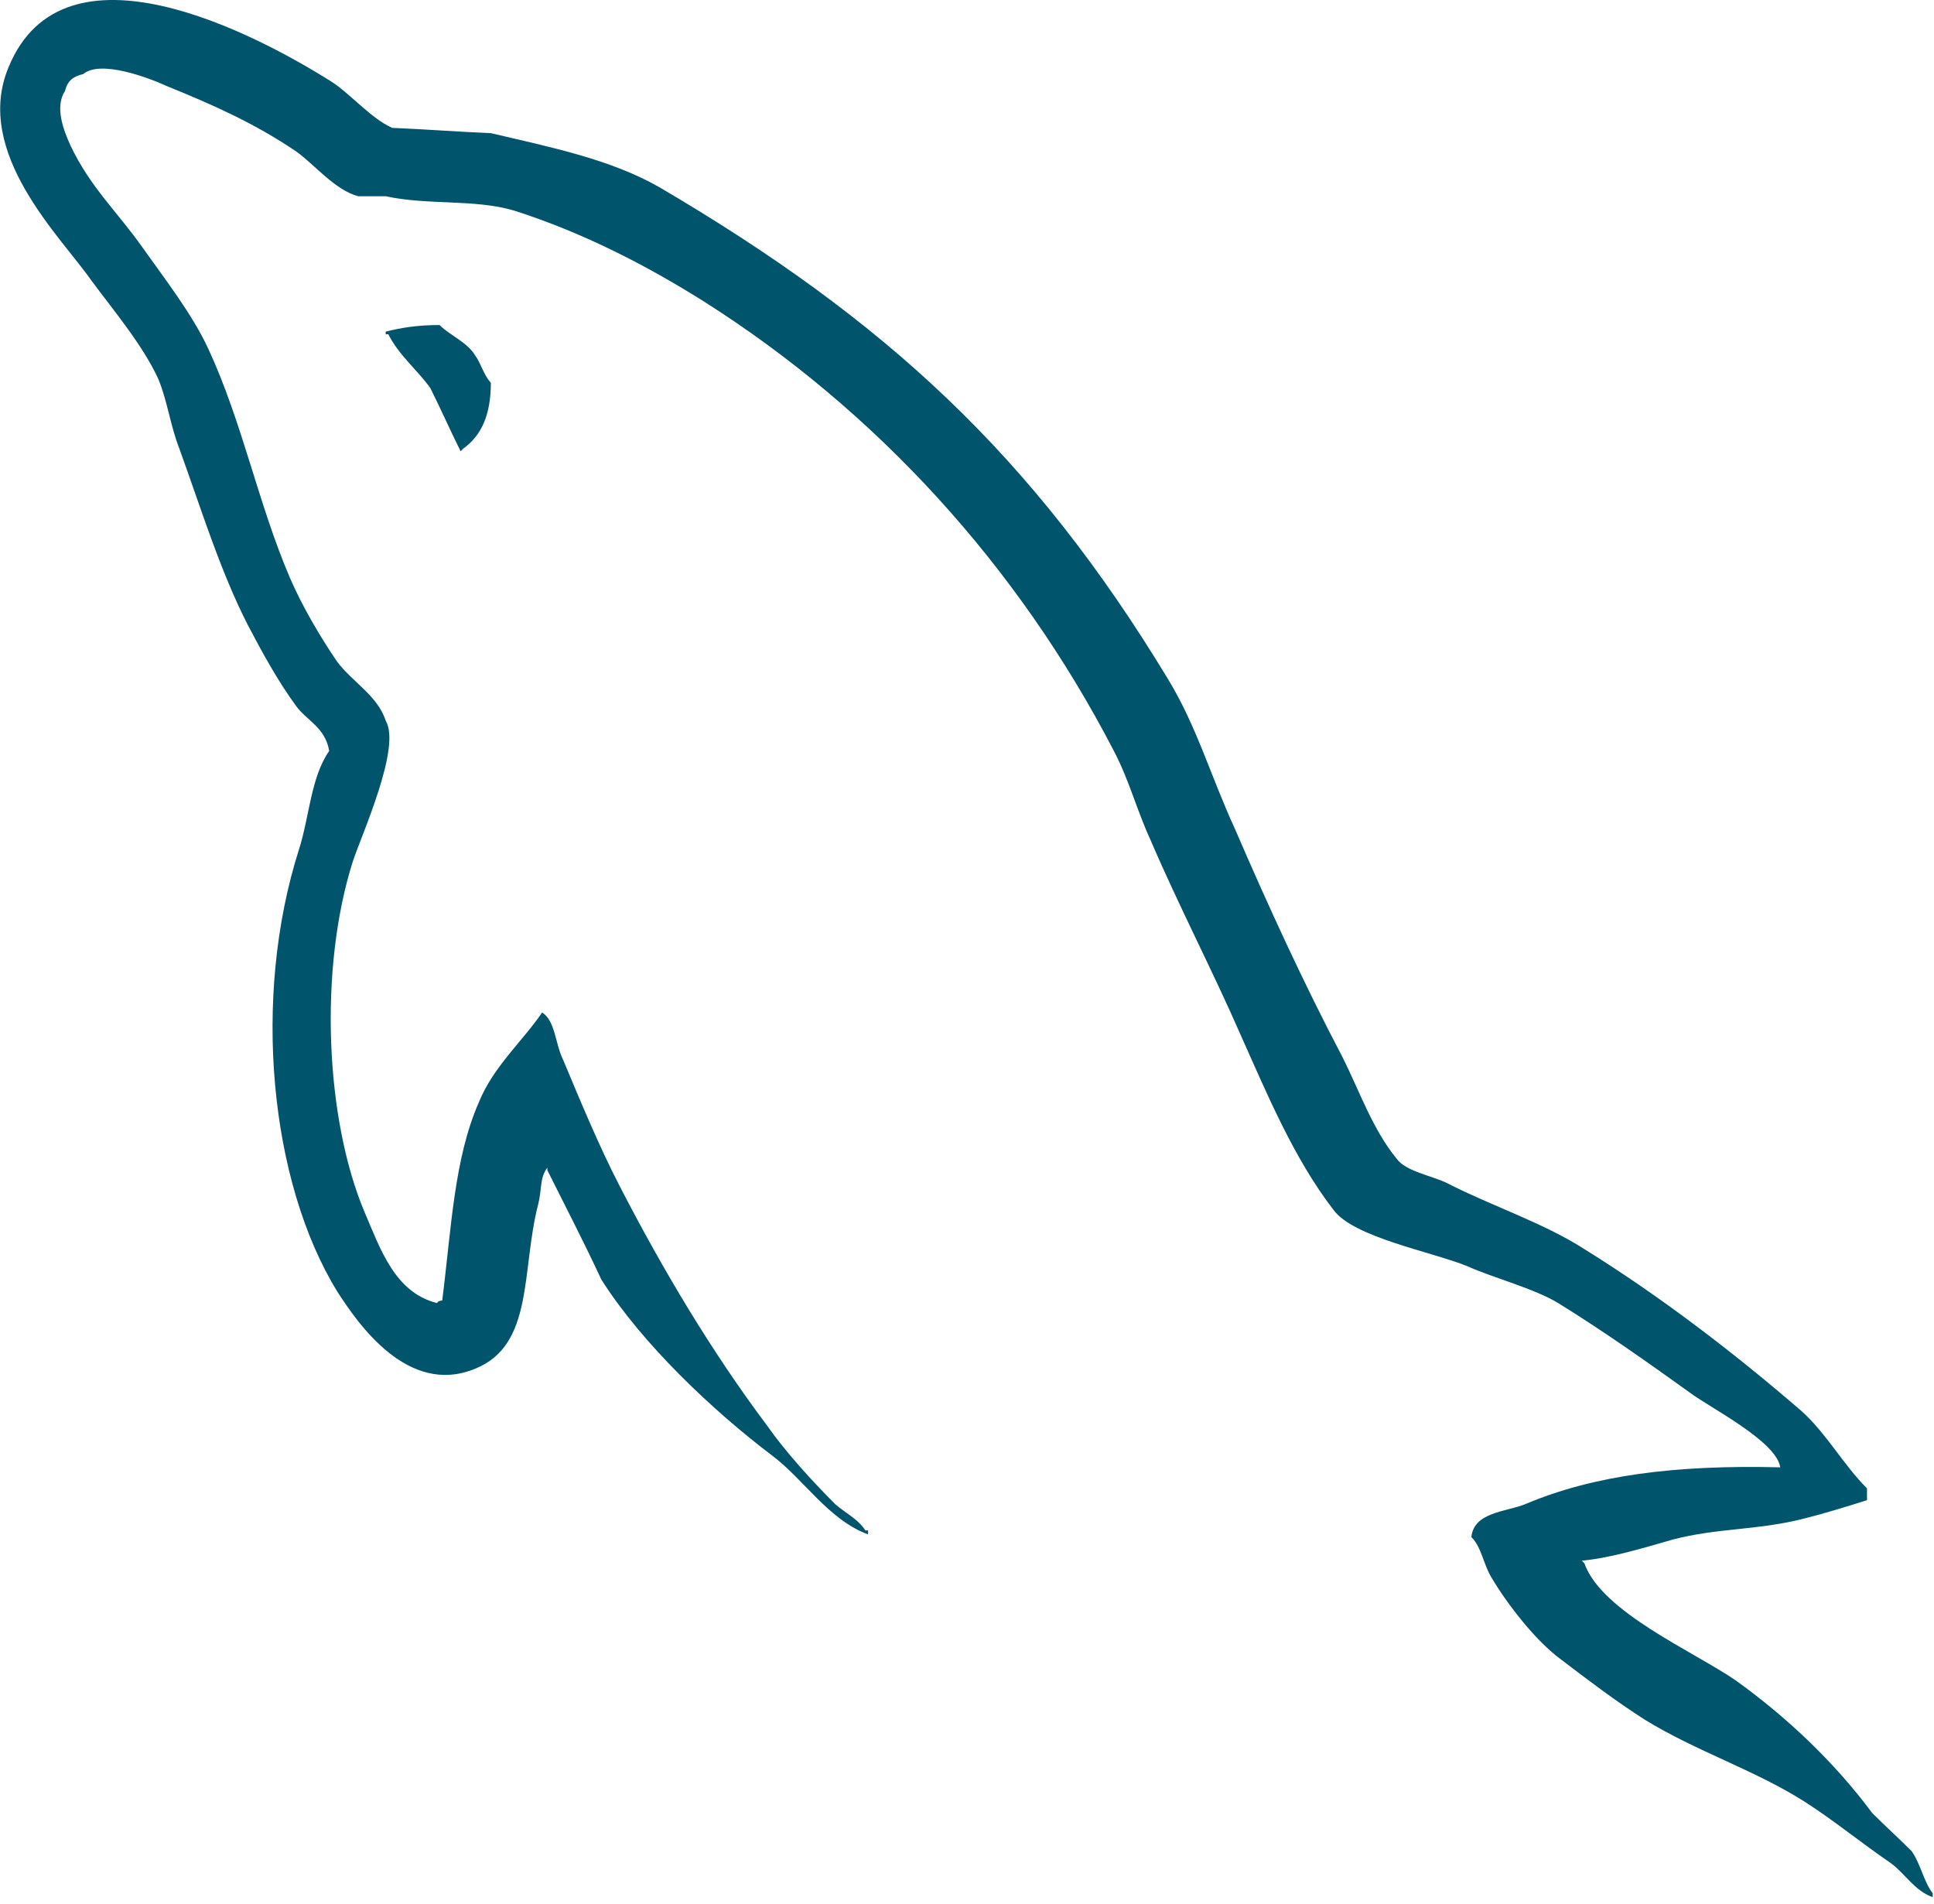
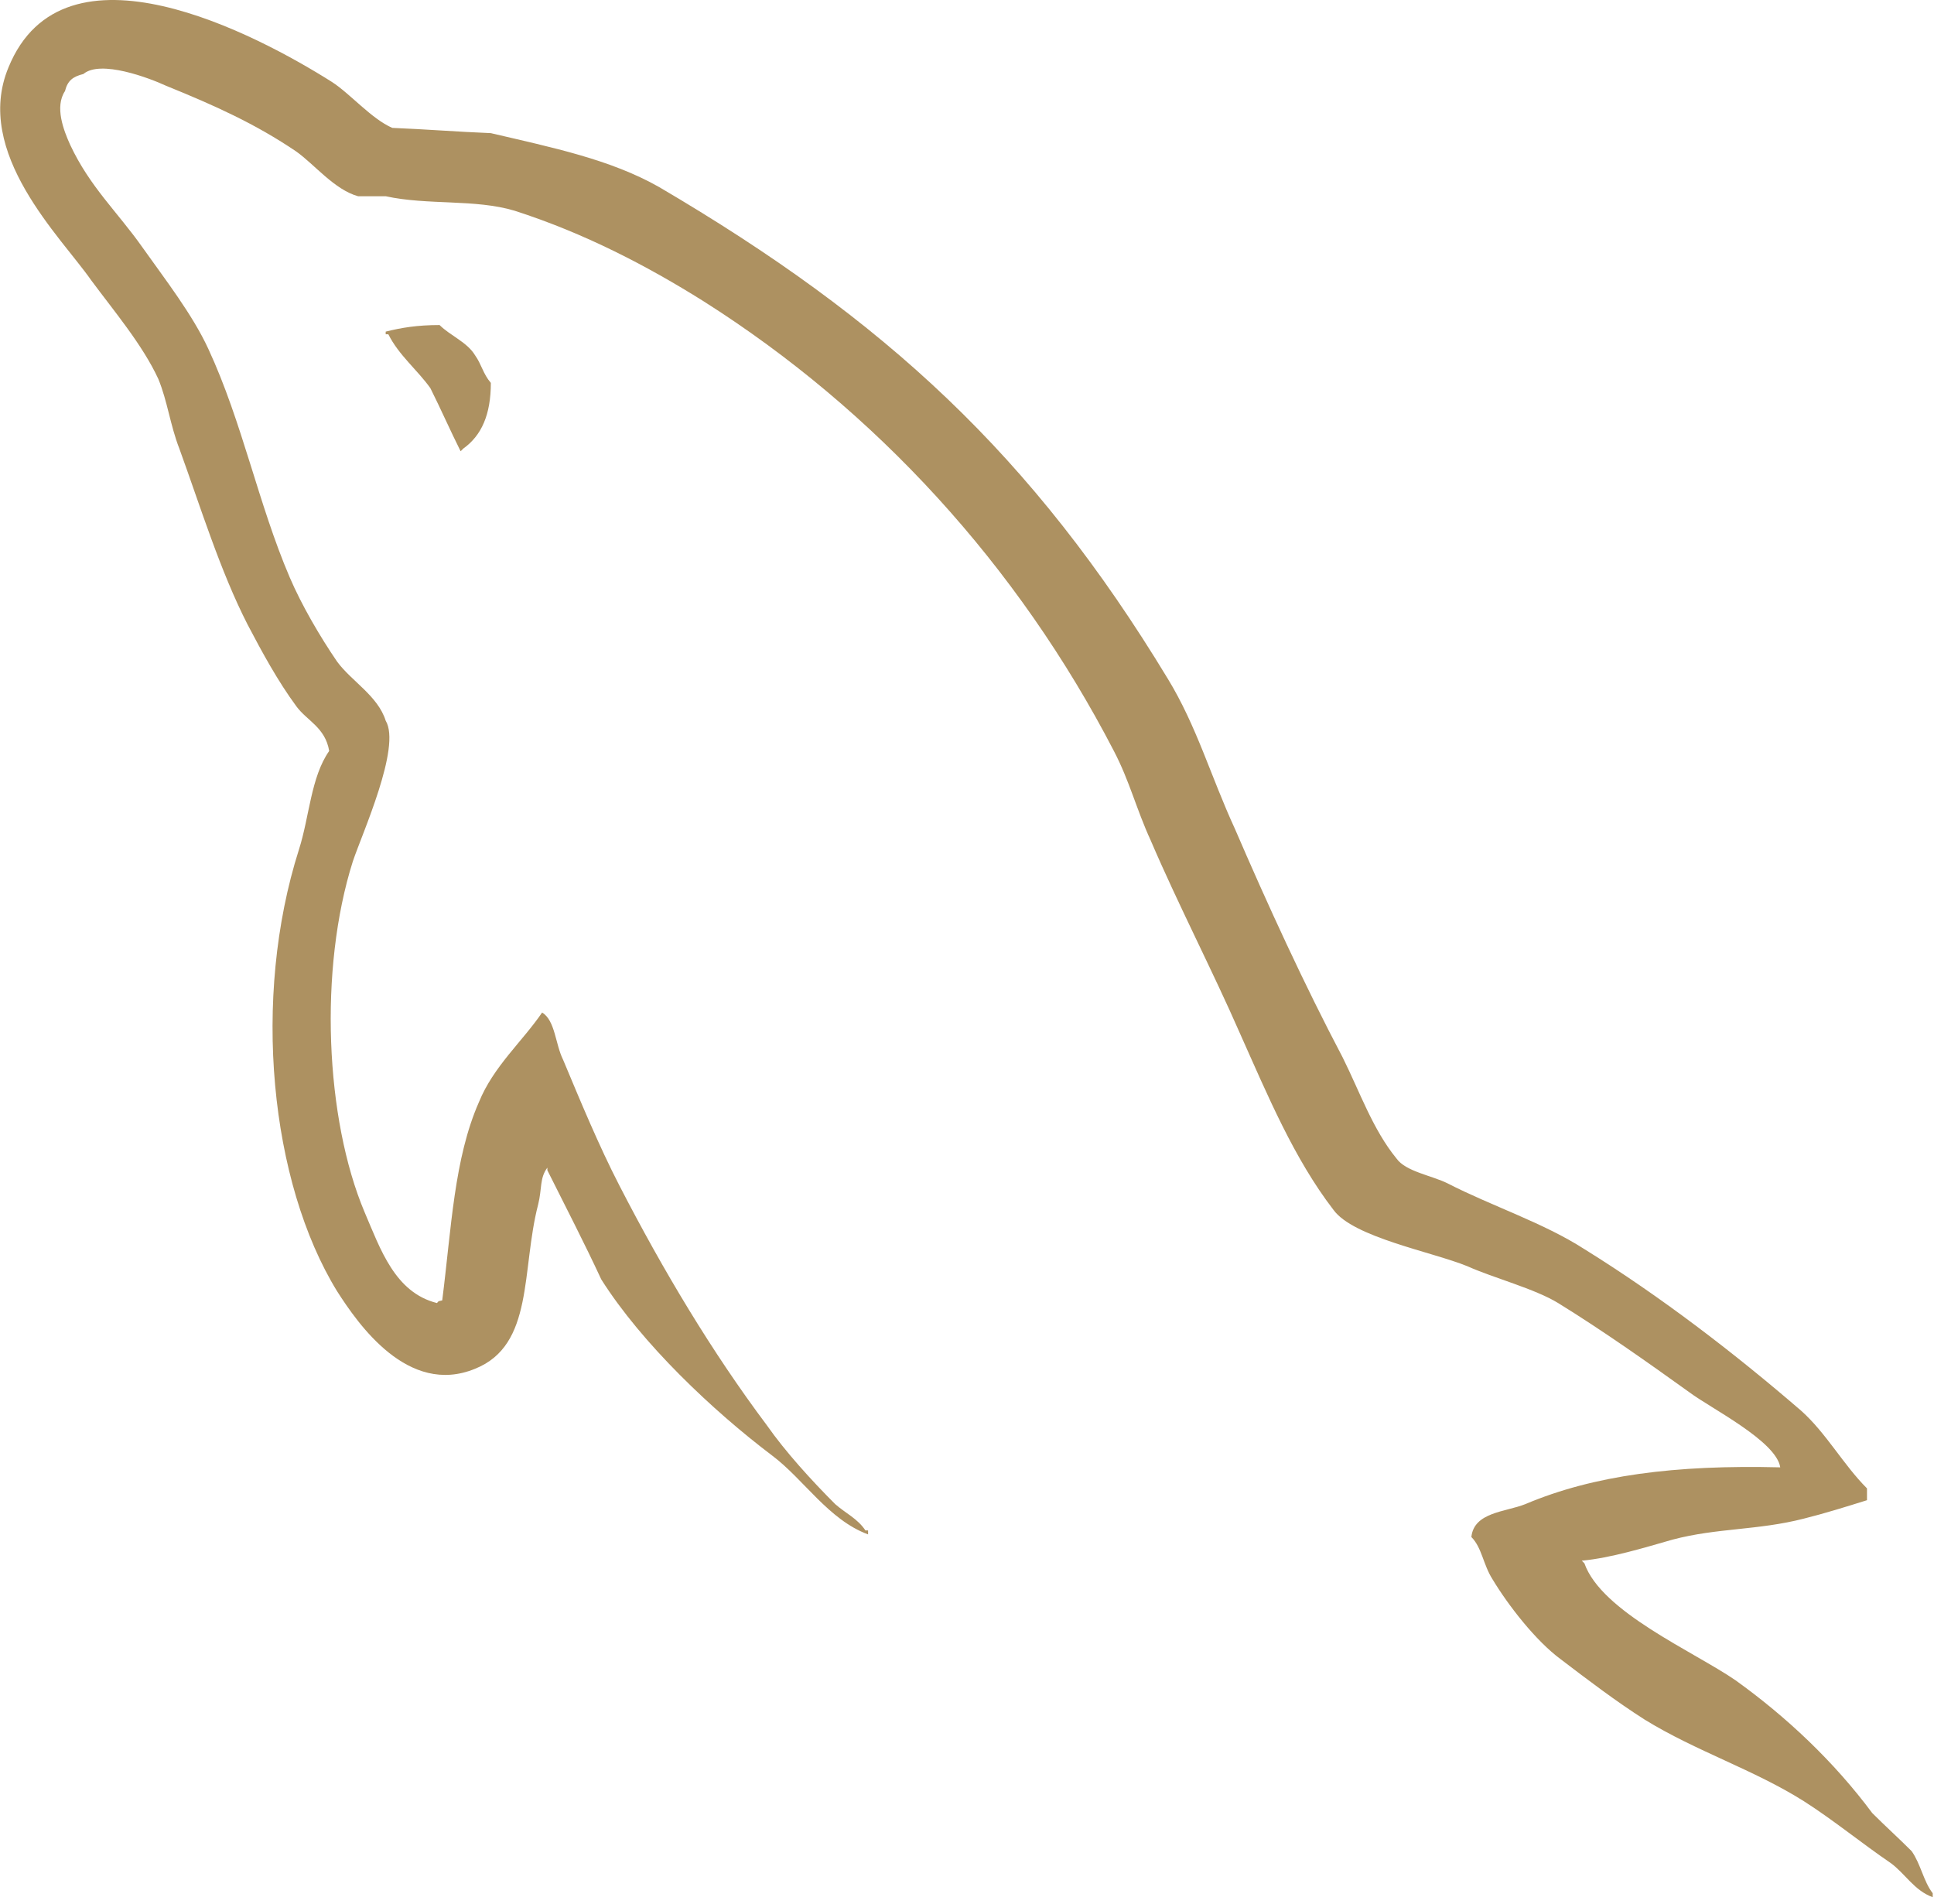
<svg xmlns="http://www.w3.org/2000/svg" width="2500" height="2461" viewBox="0 0 256 252" preserveAspectRatio="xMinYMin meet">
-   <path d="M235.648 194.212c-13.918-.347-24.705 1.045-33.752 4.872-2.61 1.043-6.786 1.044-7.134 4.35 1.392 1.392 1.566 3.654 2.784 5.567 2.09 3.479 5.741 8.177 9.047 10.614 3.653 2.783 7.308 5.566 11.134 8.002 6.786 4.176 14.442 6.611 21.053 10.787 3.829 2.434 7.654 5.568 11.482 8.177 1.914 1.39 3.131 3.654 5.568 4.523v-.521c-1.219-1.567-1.567-3.828-2.784-5.568-1.738-1.74-3.48-3.306-5.22-5.046-5.045-6.784-11.308-12.7-18.093-17.571-5.567-3.828-17.747-9.047-20.008-15.485 0 0-.175-.173-.348-.347 3.827-.348 8.35-1.74 12.005-2.784 5.915-1.567 11.308-1.218 17.398-2.784 2.783-.696 5.567-1.566 8.35-2.436v-1.565c-3.13-3.132-5.392-7.307-8.698-10.265-8.873-7.657-18.617-15.137-28.707-21.4-5.394-3.48-12.354-5.742-18.095-8.699-2.086-1.045-5.567-1.566-6.784-3.306-3.133-3.827-4.873-8.872-7.134-13.396-5.044-9.57-9.917-20.182-14.267-30.272-3.13-6.786-5.044-13.572-8.872-19.834-17.92-29.577-37.406-47.497-67.33-65.07-6.438-3.653-14.093-5.219-22.27-7.132-4.348-.175-8.699-.522-13.048-.697-2.784-1.218-5.568-4.523-8.004-6.089C34.006 4.573 8.429-8.996 1.122 8.924c-4.698 11.308 6.96 22.442 10.96 28.185 2.96 4.001 6.786 8.524 8.874 13.048 1.218 2.956 1.565 6.09 2.783 9.221 2.785 7.653 5.393 16.18 9.048 23.314 1.914 3.653 4.001 7.48 6.437 10.786 1.392 1.913 3.827 2.784 4.35 5.915-2.435 3.48-2.61 8.7-4.003 13.049-6.263 19.66-3.826 44.017 5.046 58.457 2.783 4.348 9.395 13.92 18.268 10.265 7.83-3.131 6.09-13.048 8.35-21.747.524-2.09.176-3.48 1.219-4.872v.349c2.436 4.87 4.871 9.569 7.133 14.44 5.394 8.524 14.788 17.398 22.617 23.314 4.177 3.13 7.482 8.524 12.702 10.438v-.523h-.349c-1.044-1.566-2.61-2.261-4.001-3.48-3.131-3.13-6.612-6.958-9.047-10.438-7.306-9.744-13.745-20.53-19.486-31.665-2.783-5.392-5.22-11.308-7.481-16.701-1.045-2.09-1.045-5.22-2.784-6.263-2.61 3.827-6.437 7.133-8.351 11.83-3.304 7.481-3.653 16.702-4.871 26.27-.696.176-.349 0-.697.35-5.566-1.394-7.48-7.134-9.569-12.006-5.22-12.352-6.09-32.186-1.565-46.452 1.218-3.654 6.438-15.136 4.35-18.616-1.044-3.306-4.525-5.22-6.438-7.829-2.261-3.306-4.698-7.48-6.263-11.135-4.176-9.743-6.264-20.53-10.787-30.273-2.088-4.524-5.74-9.22-8.699-13.396-3.305-4.697-6.959-8.004-9.569-13.571-.869-1.913-2.088-5.045-.696-7.133.348-1.392 1.043-1.913 2.436-2.261 2.262-1.915 8.7.521 10.96 1.565 6.438 2.608 11.831 5.046 17.225 8.699 2.435 1.74 5.045 5.046 8.176 5.916h3.654c5.568 1.217 11.83.348 17.05 1.913 9.222 2.957 17.572 7.307 25.054 12.005 22.792 14.44 41.58 34.97 54.282 59.501 2.088 4 2.957 7.656 4.871 11.83 3.655 8.526 8.178 17.225 11.83 25.576 3.654 8.176 7.133 16.528 12.353 23.314 2.61 3.652 13.048 5.567 17.746 7.481 3.48 1.565 8.874 2.958 12.005 4.871 5.915 3.652 11.83 7.83 17.398 11.83 2.784 2.088 11.482 6.438 12.005 9.917z" fill="#00546B" />
-   <path d="M58.186 43.022c-2.957 0-5.044.35-7.132.871v.348h.348c1.393 2.784 3.827 4.698 5.566 7.133 1.393 2.783 2.61 5.568 4.003 8.352.173-.175.347-.348.347-.348 2.437-1.741 3.654-4.524 3.654-8.7-1.044-1.217-1.218-2.435-2.088-3.653-1.043-1.741-3.306-2.61-4.698-4.003z" fill="#00546B" />
+   <path d="M235.648 194.212c-13.918-.347-24.705 1.045-33.752 4.872-2.61 1.043-6.786 1.044-7.134 4.35 1.392 1.392 1.566 3.654 2.784 5.567 2.09 3.479 5.741 8.177 9.047 10.614 3.653 2.783 7.308 5.566 11.134 8.002 6.786 4.176 14.442 6.611 21.053 10.787 3.829 2.434 7.654 5.568 11.482 8.177 1.914 1.39 3.131 3.654 5.568 4.523v-.521c-1.219-1.567-1.567-3.828-2.784-5.568-1.738-1.74-3.48-3.306-5.22-5.046-5.045-6.784-11.308-12.7-18.093-17.571-5.567-3.828-17.747-9.047-20.008-15.485 0 0-.175-.173-.348-.347 3.827-.348 8.35-1.74 12.005-2.784 5.915-1.567 11.308-1.218 17.398-2.784 2.783-.696 5.567-1.566 8.35-2.436v-1.565c-3.13-3.132-5.392-7.307-8.698-10.265-8.873-7.657-18.617-15.137-28.707-21.4-5.394-3.48-12.354-5.742-18.095-8.699-2.086-1.045-5.567-1.566-6.784-3.306-3.133-3.827-4.873-8.872-7.134-13.396-5.044-9.57-9.917-20.182-14.267-30.272-3.13-6.786-5.044-13.572-8.872-19.834-17.92-29.577-37.406-47.497-67.33-65.07-6.438-3.653-14.093-5.219-22.27-7.132-4.348-.175-8.699-.522-13.048-.697-2.784-1.218-5.568-4.523-8.004-6.089C34.006 4.573 8.429-8.996 1.122 8.924c-4.698 11.308 6.96 22.442 10.96 28.185 2.96 4.001 6.786 8.524 8.874 13.048 1.218 2.956 1.565 6.09 2.783 9.221 2.785 7.653 5.393 16.18 9.048 23.314 1.914 3.653 4.001 7.48 6.437 10.786 1.392 1.913 3.827 2.784 4.35 5.915-2.435 3.48-2.61 8.7-4.003 13.049-6.263 19.66-3.826 44.017 5.046 58.457 2.783 4.348 9.395 13.92 18.268 10.265 7.83-3.131 6.09-13.048 8.35-21.747.524-2.09.176-3.48 1.219-4.872v.349c2.436 4.87 4.871 9.569 7.133 14.44 5.394 8.524 14.788 17.398 22.617 23.314 4.177 3.13 7.482 8.524 12.702 10.438v-.523h-.349c-1.044-1.566-2.61-2.261-4.001-3.48-3.131-3.13-6.612-6.958-9.047-10.438-7.306-9.744-13.745-20.53-19.486-31.665-2.783-5.392-5.22-11.308-7.481-16.701-1.045-2.09-1.045-5.22-2.784-6.263-2.61 3.827-6.437 7.133-8.351 11.83-3.304 7.481-3.653 16.702-4.871 26.27-.696.176-.349 0-.697.35-5.566-1.394-7.48-7.134-9.569-12.006-5.22-12.352-6.09-32.186-1.565-46.452 1.218-3.654 6.438-15.136 4.35-18.616-1.044-3.306-4.525-5.22-6.438-7.829-2.261-3.306-4.698-7.48-6.263-11.135-4.176-9.743-6.264-20.53-10.787-30.273-2.088-4.524-5.74-9.22-8.699-13.396-3.305-4.697-6.959-8.004-9.569-13.571-.869-1.913-2.088-5.045-.696-7.133.348-1.392 1.043-1.913 2.436-2.261 2.262-1.915 8.7.521 10.96 1.565 6.438 2.608 11.831 5.046 17.225 8.699 2.435 1.74 5.045 5.046 8.176 5.916h3.654c5.568 1.217 11.83.348 17.05 1.913 9.222 2.957 17.572 7.307 25.054 12.005 22.792 14.44 41.58 34.97 54.282 59.501 2.088 4 2.957 7.656 4.871 11.83 3.655 8.526 8.178 17.225 11.83 25.576 3.654 8.176 7.133 16.528 12.353 23.314 2.61 3.652 13.048 5.567 17.746 7.481 3.48 1.565 8.874 2.958 12.005 4.871 5.915 3.652 11.83 7.83 17.398 11.83 2.784 2.088 11.482 6.438 12.005 9.917z" fill="#AD9161" />
+   <path d="M58.186 43.022c-2.957 0-5.044.35-7.132.871v.348h.348c1.393 2.784 3.827 4.698 5.566 7.133 1.393 2.783 2.61 5.568 4.003 8.352.173-.175.347-.348.347-.348 2.437-1.741 3.654-4.524 3.654-8.7-1.044-1.217-1.218-2.435-2.088-3.653-1.043-1.741-3.306-2.61-4.698-4.003z" fill="#AD9161" />
</svg>
